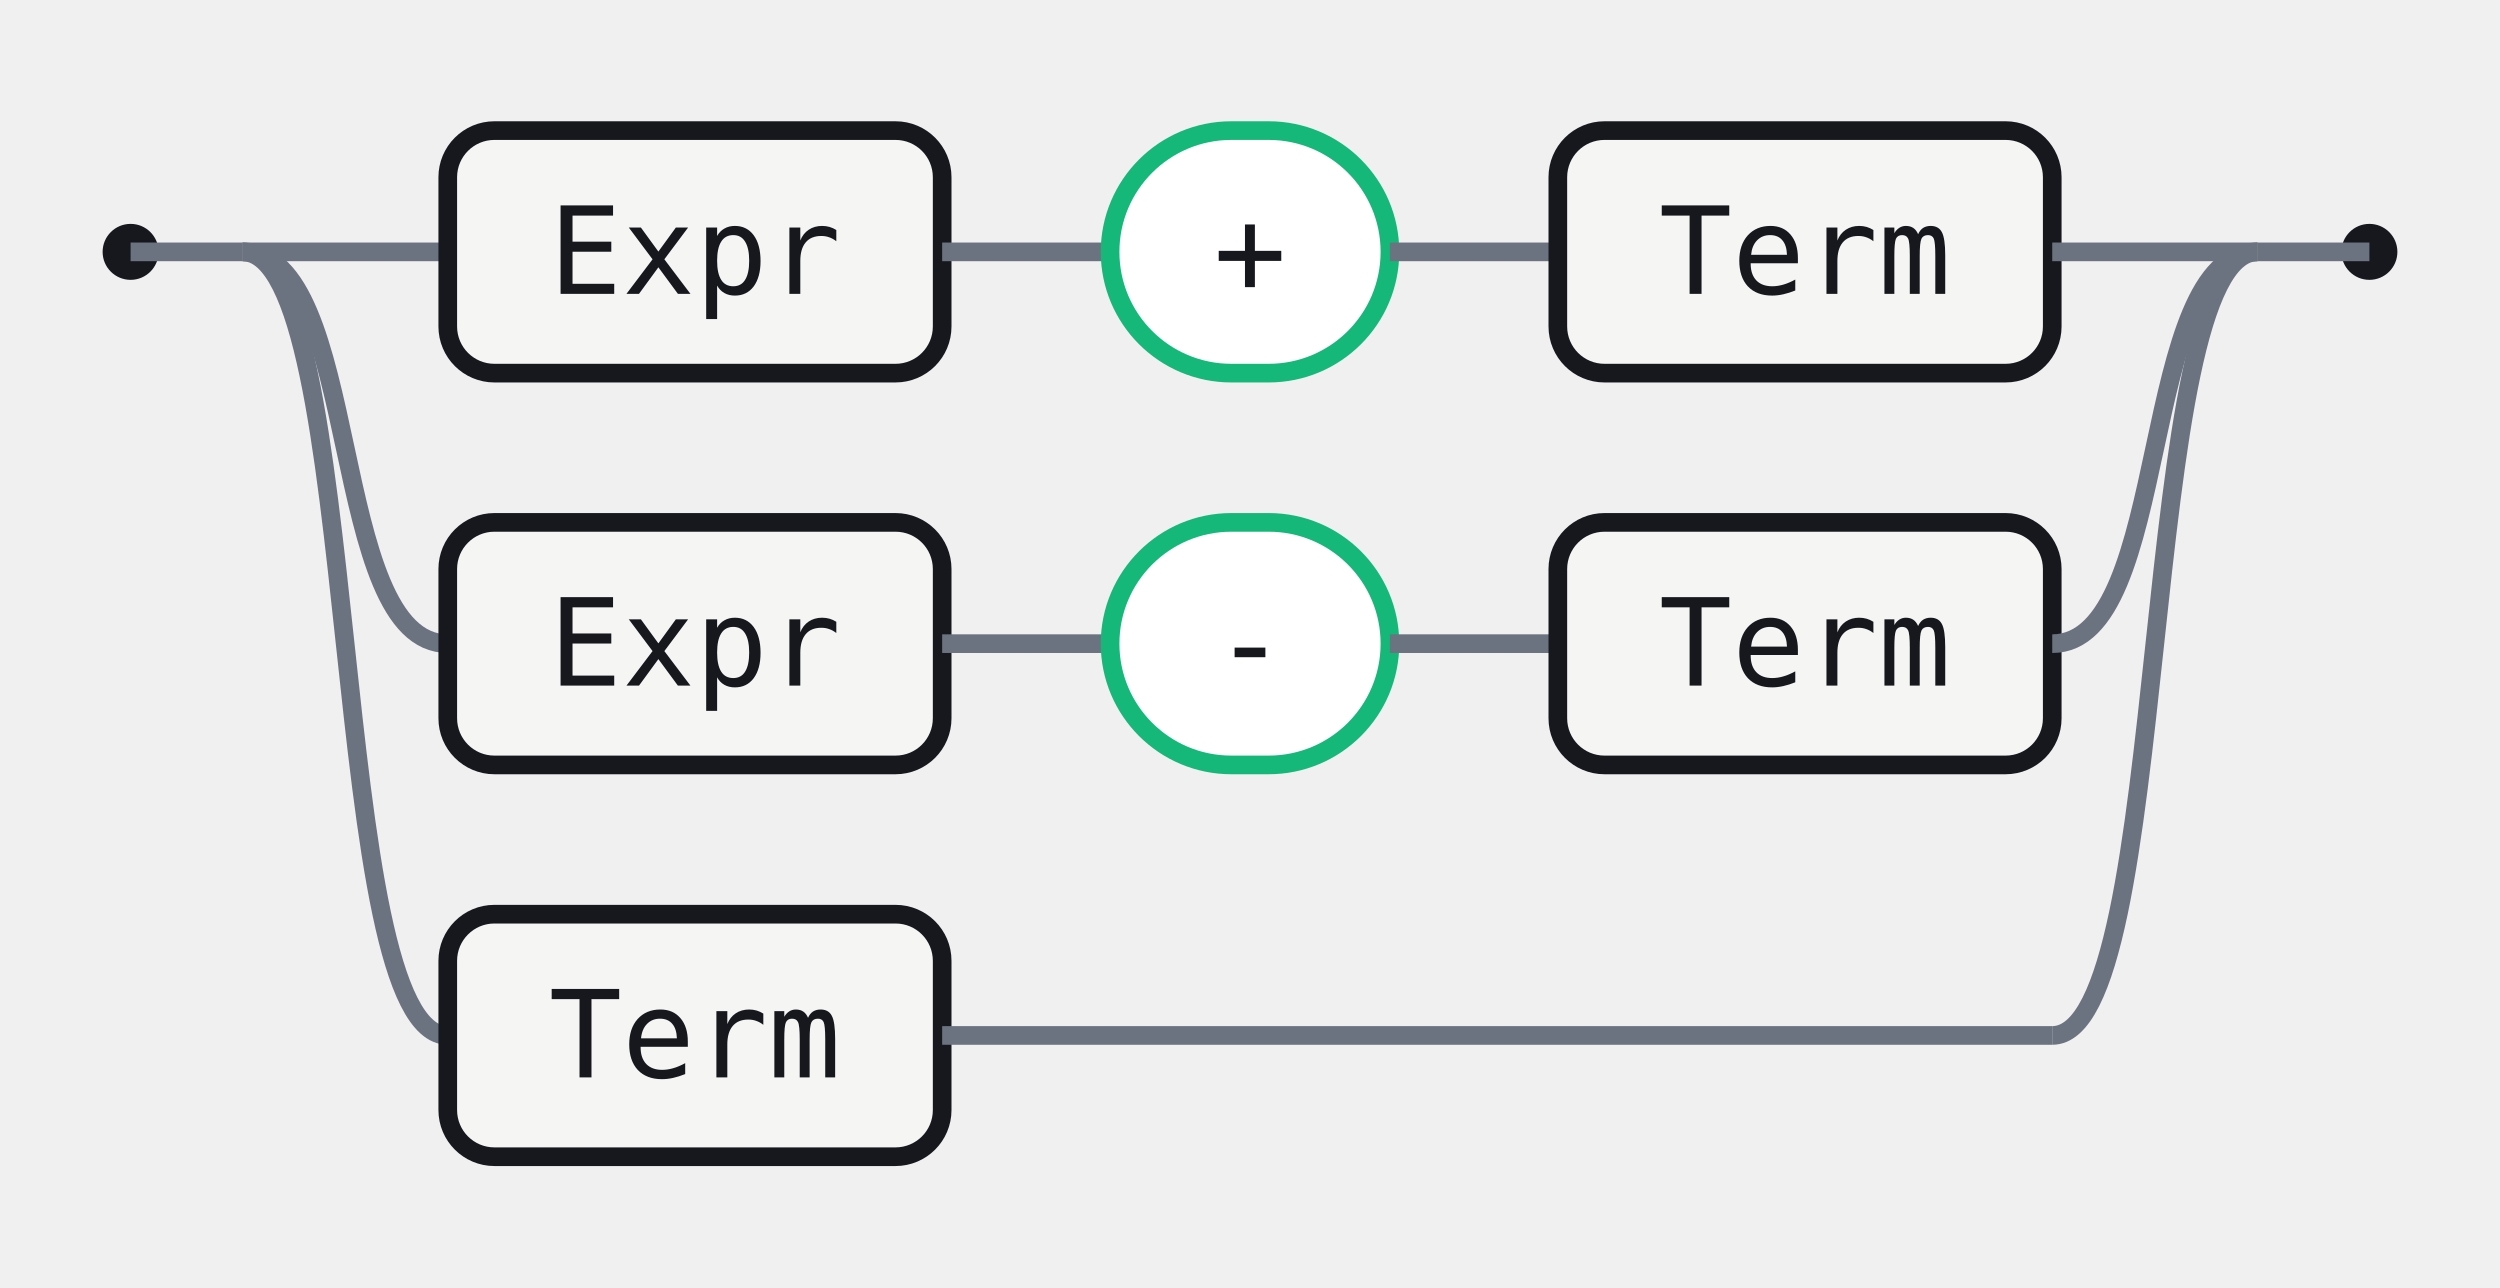
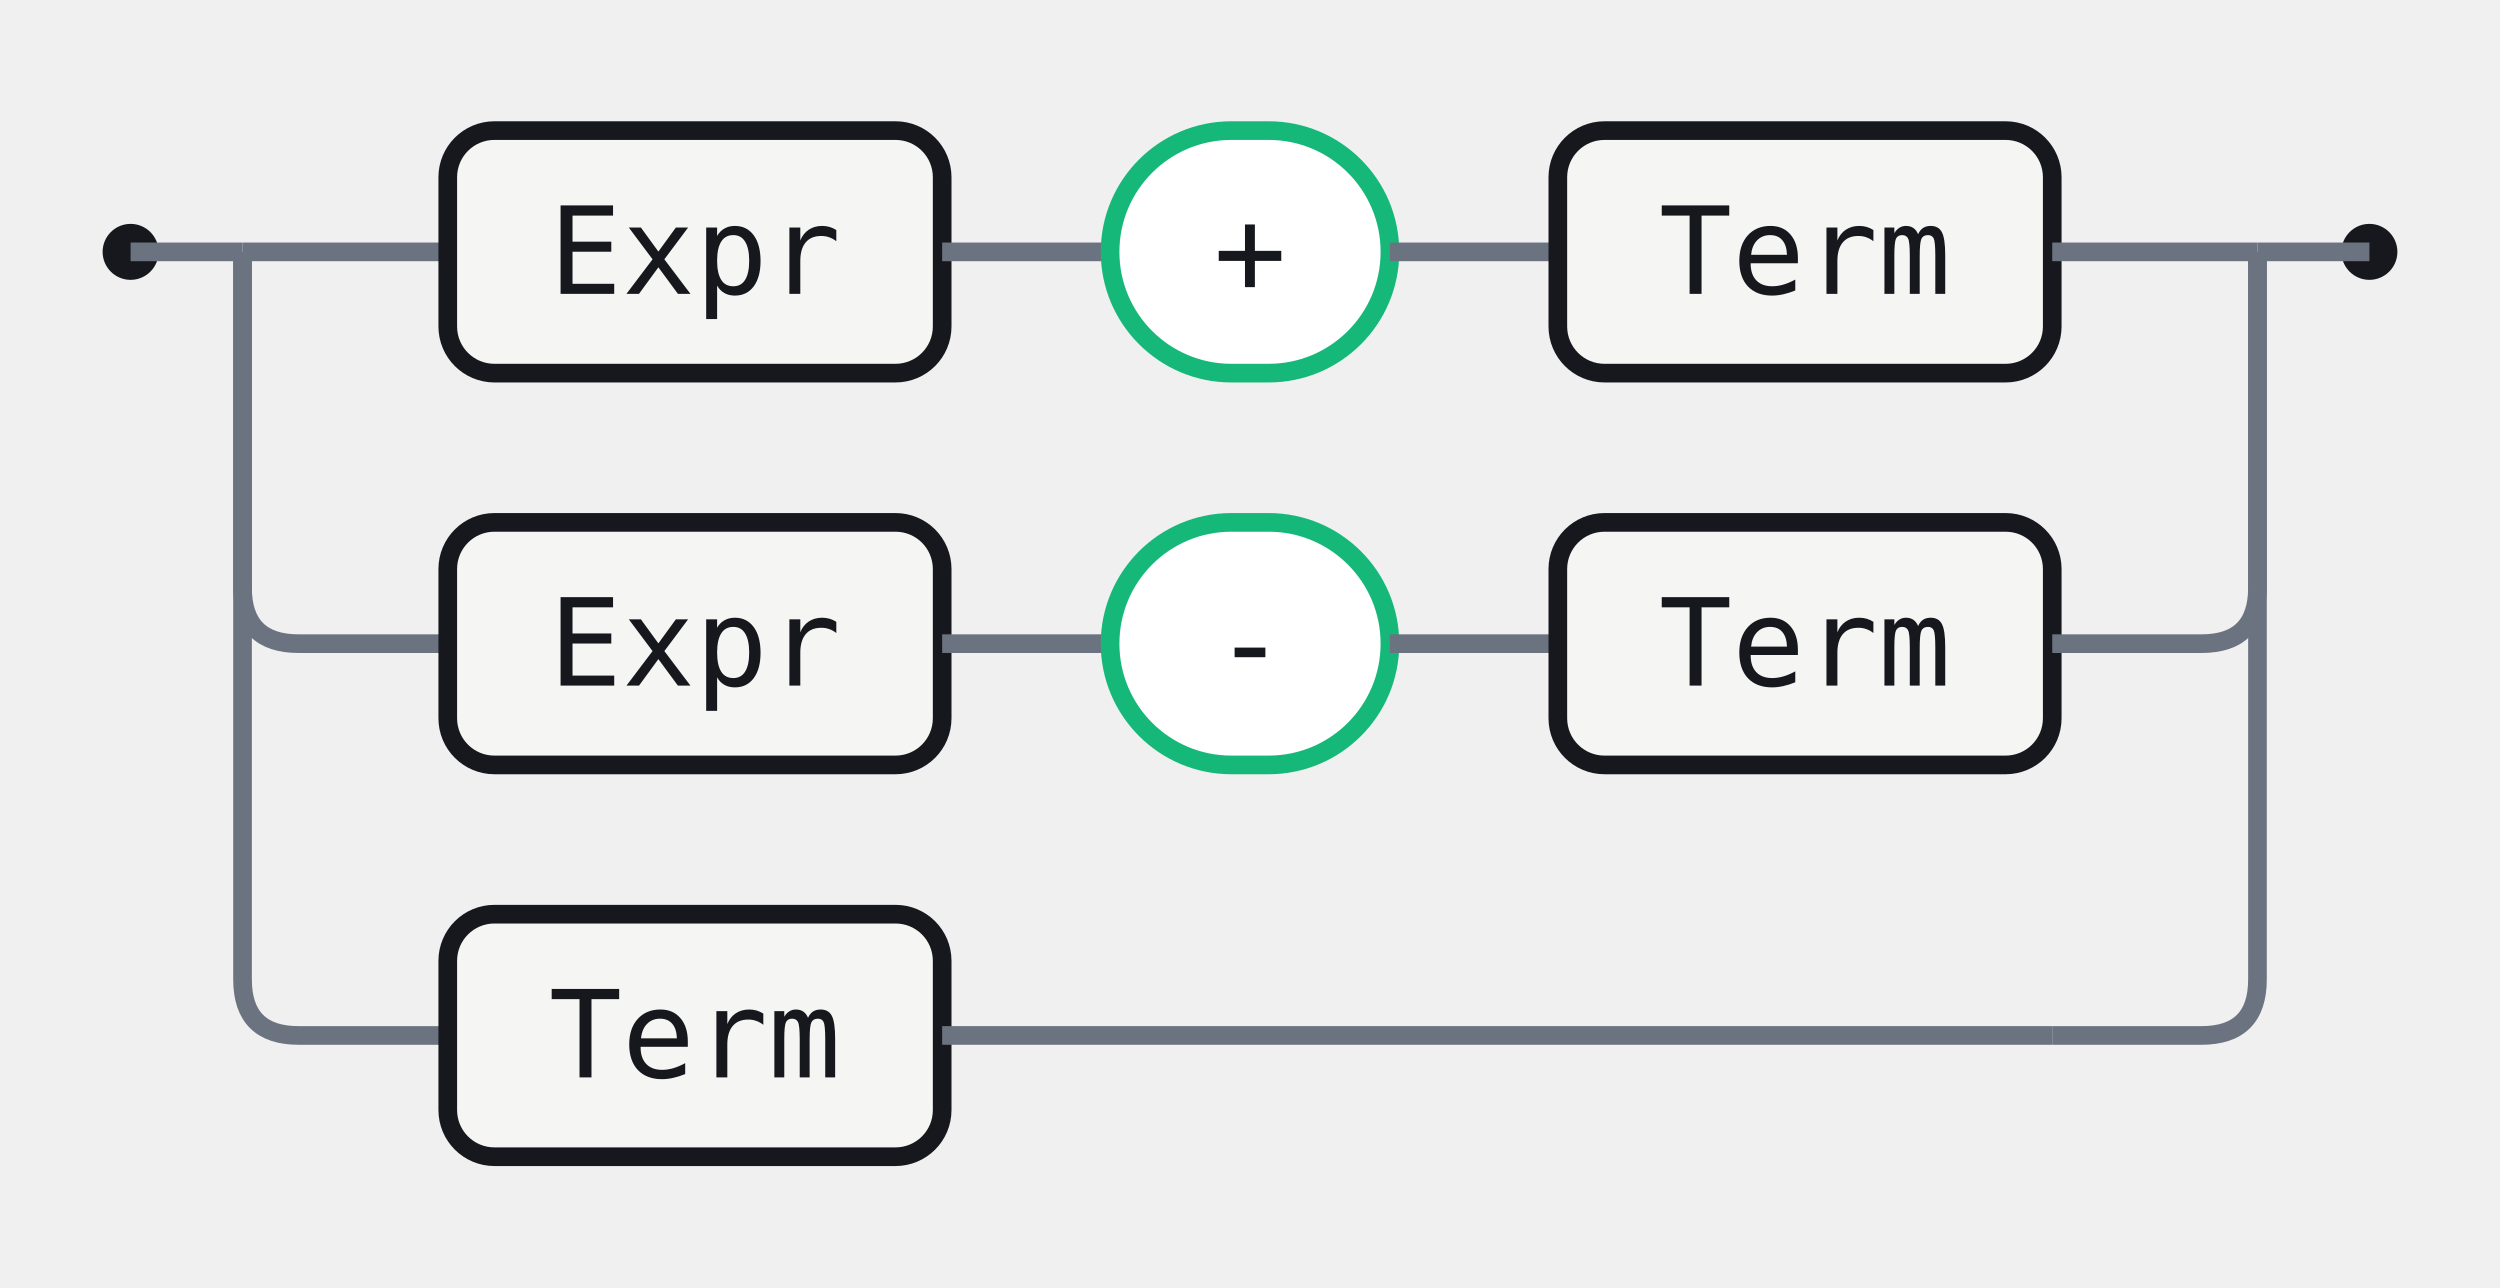
<svg xmlns="http://www.w3.org/2000/svg" width="268" height="138" viewBox="0 0 268 138" role="img" aria-label="Railroad diagram for the Expr rule">
  <style>.rr-track{fill:none;stroke:#6B7280;stroke-width:2}.rr-term{fill:#fff;stroke:#15B879;stroke-width:2}.rr-nonterm{fill:#F5F6F3;stroke:#16181D;stroke-width:2}.rr-text{fill:#16181D;font:13px ui-monospace,SFMono-Regular,Menlo,Consolas,monospace}.rr-cap{fill:#16181D}</style>
  <circle class="rr-cap" cx="14" cy="27" r="3" />
  <circle class="rr-cap" cx="254" cy="27" r="3" />
  <path class="rr-track" d="M14 27 H26" />
  <path class="rr-track" d="M242 27 H254" />
  <path class="rr-track" d="M26 27 H48" />
  <rect class="rr-nonterm" x="48" y="14" width="53" height="26" rx="5" />
  <text class="rr-text" x="74.5" y="27" text-anchor="middle" dominant-baseline="central">Expr</text>
  <path class="rr-track" d="M101 27 H119" />
  <rect class="rr-term" x="119" y="14" width="30" height="26" rx="13" />
  <text class="rr-text" x="134" y="27" text-anchor="middle" dominant-baseline="central">+</text>
  <path class="rr-track" d="M149 27 H167" />
  <rect class="rr-nonterm" x="167" y="14" width="53" height="26" rx="5" />
  <text class="rr-text" x="193.5" y="27" text-anchor="middle" dominant-baseline="central">Term</text>
  <path class="rr-track" d="M220 27 H242" />
-   <path class="rr-track" d="M26 27 C39 27 35 69 48 69" />
+   <path class="rr-track" d="M26 27 V63 Q26 69 32 69 H48" />
  <rect class="rr-nonterm" x="48" y="56" width="53" height="26" rx="5" />
  <text class="rr-text" x="74.5" y="69" text-anchor="middle" dominant-baseline="central">Expr</text>
  <path class="rr-track" d="M101 69 H119" />
  <rect class="rr-term" x="119" y="56" width="30" height="26" rx="13" />
  <text class="rr-text" x="134" y="69" text-anchor="middle" dominant-baseline="central">-</text>
  <path class="rr-track" d="M149 69 H167" />
  <rect class="rr-nonterm" x="167" y="56" width="53" height="26" rx="5" />
  <text class="rr-text" x="193.5" y="69" text-anchor="middle" dominant-baseline="central">Term</text>
-   <path class="rr-track" d="M220 69 C233 69 229 27 242 27" />
-   <path class="rr-track" d="M26 27 C39 27 35 111 48 111" />
+   <path class="rr-track" d="M220 69 H236 Q242 69 242 63 V27" />
+   <path class="rr-track" d="M26 27 V105 Q26 111 32 111 H48" />
  <rect class="rr-nonterm" x="48" y="98" width="53" height="26" rx="5" />
  <text class="rr-text" x="74.5" y="111" text-anchor="middle" dominant-baseline="central">Term</text>
  <path class="rr-track" d="M101 111 H220" />
-   <path class="rr-track" d="M220 111 C233 111 229 27 242 27" />
+   <path class="rr-track" d="M220 111 H236 Q242 111 242 105 V27" />
</svg>
